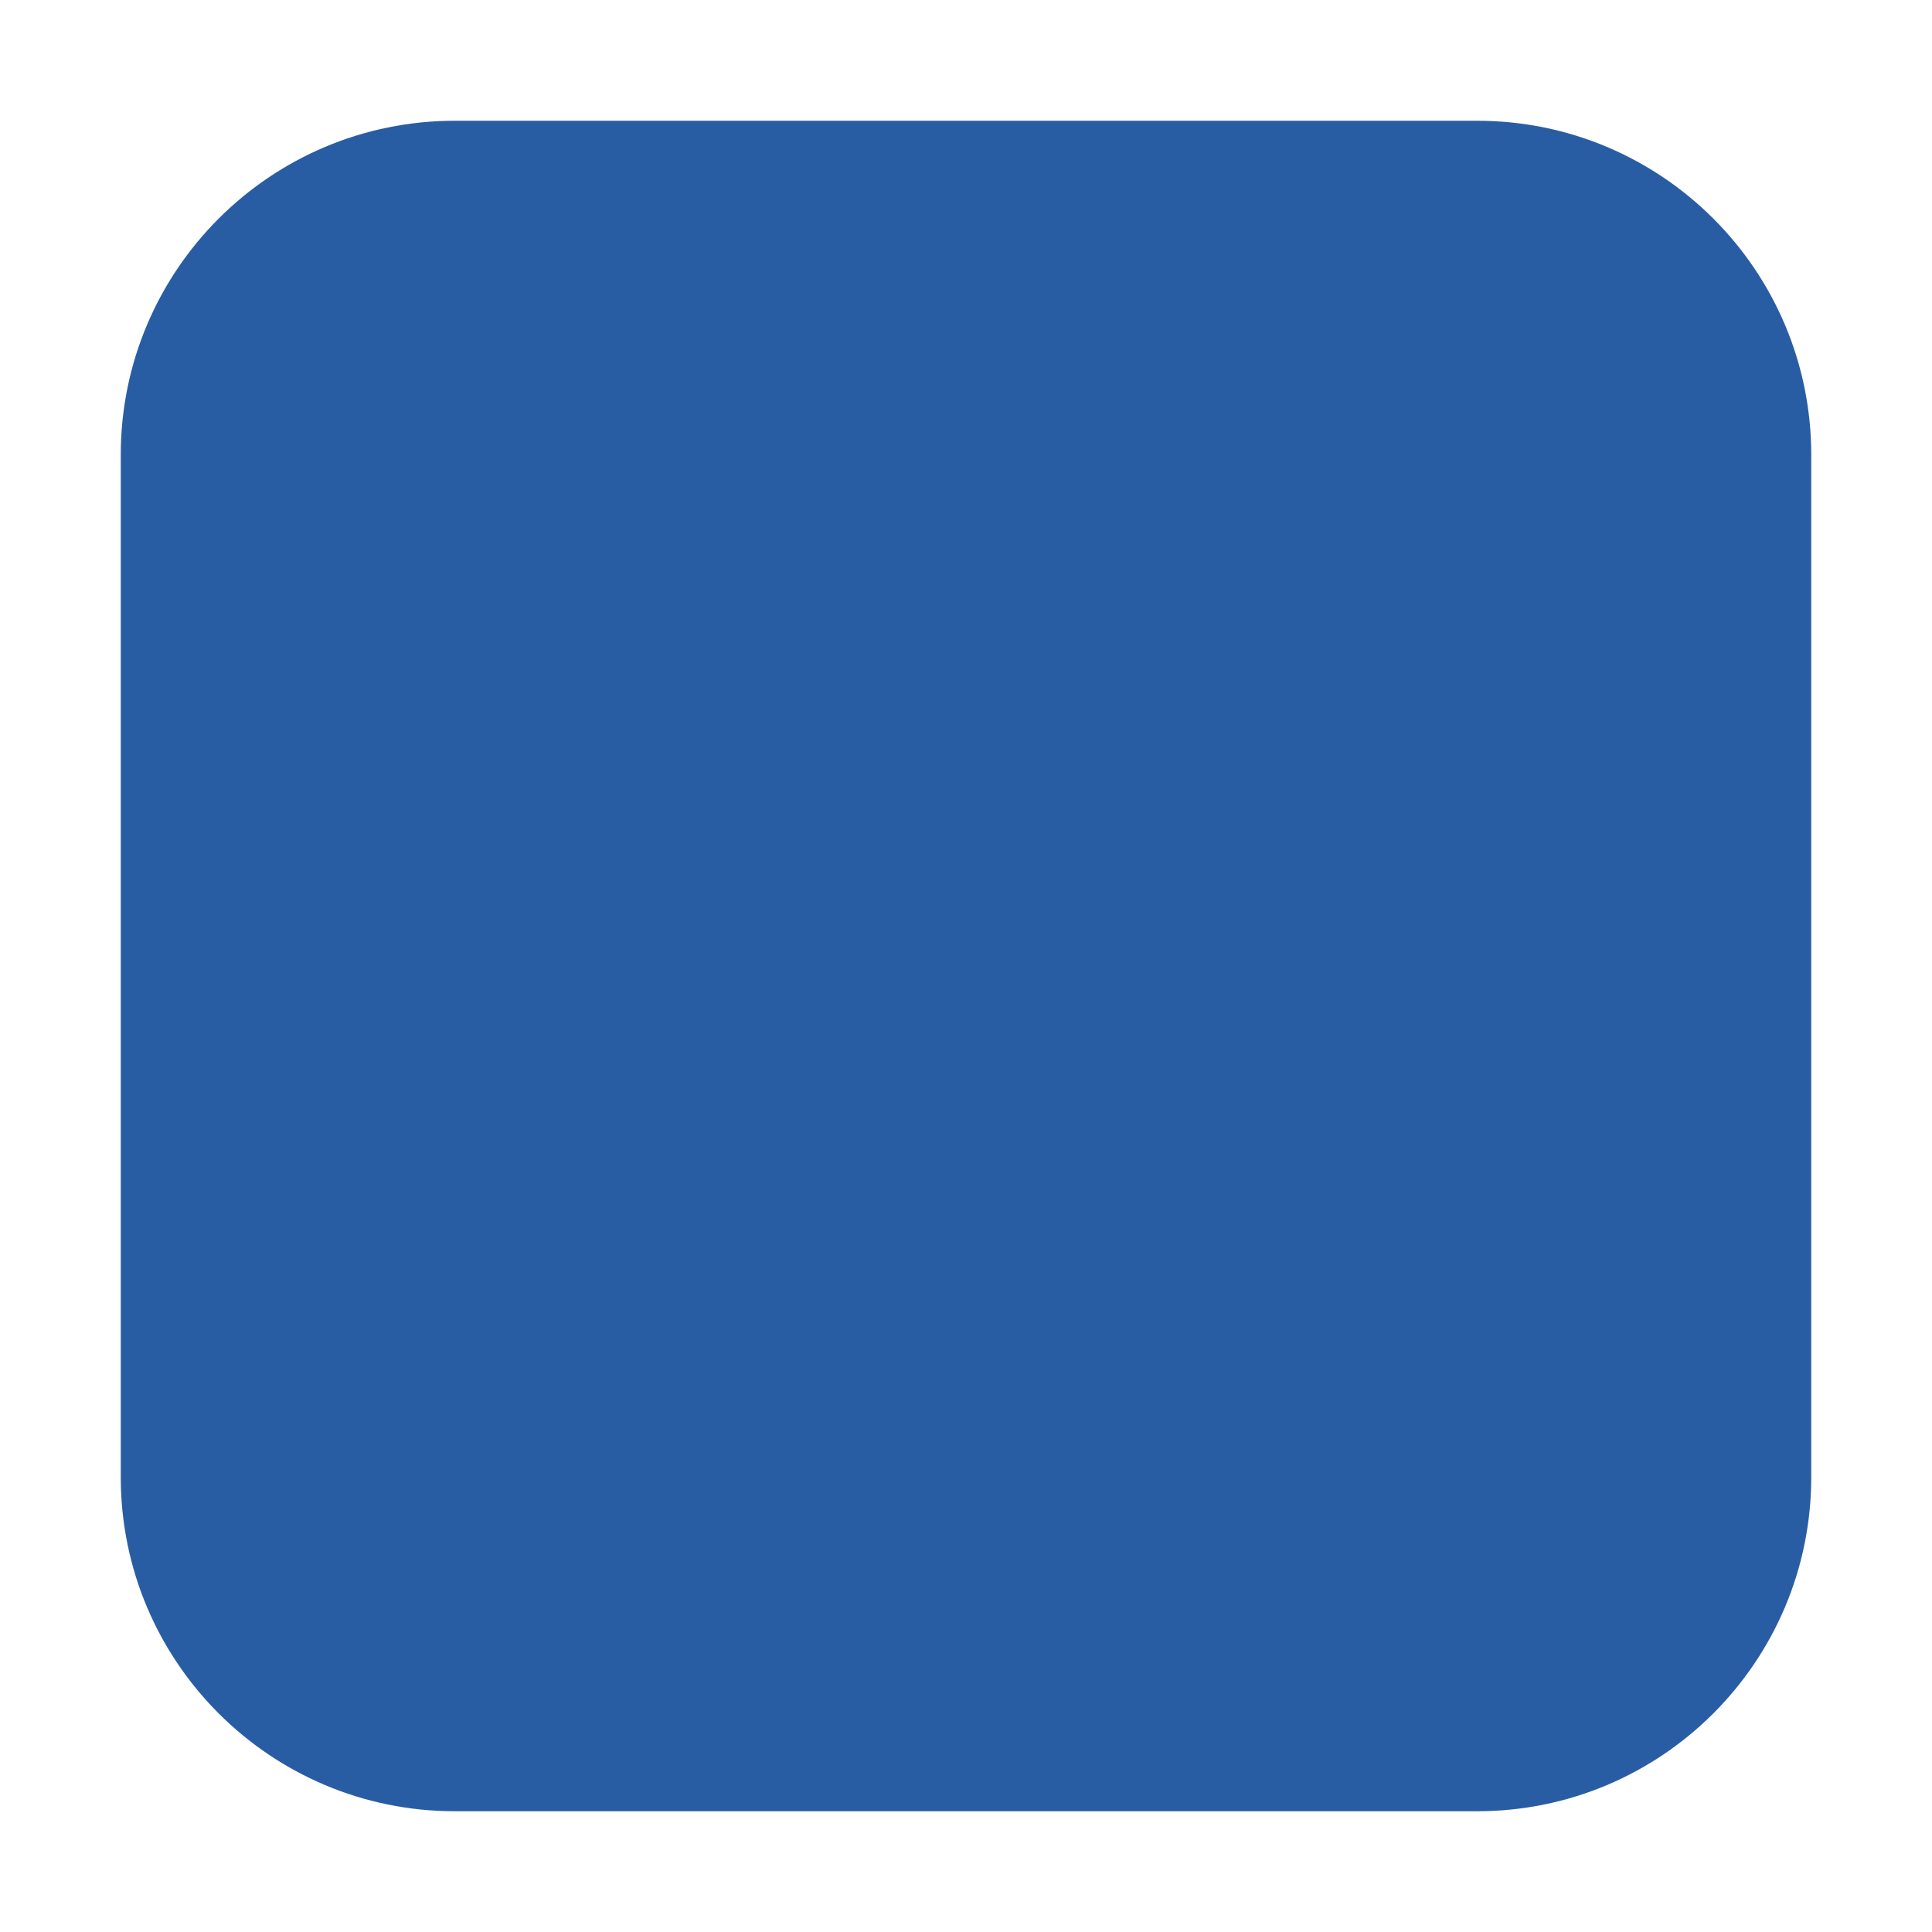
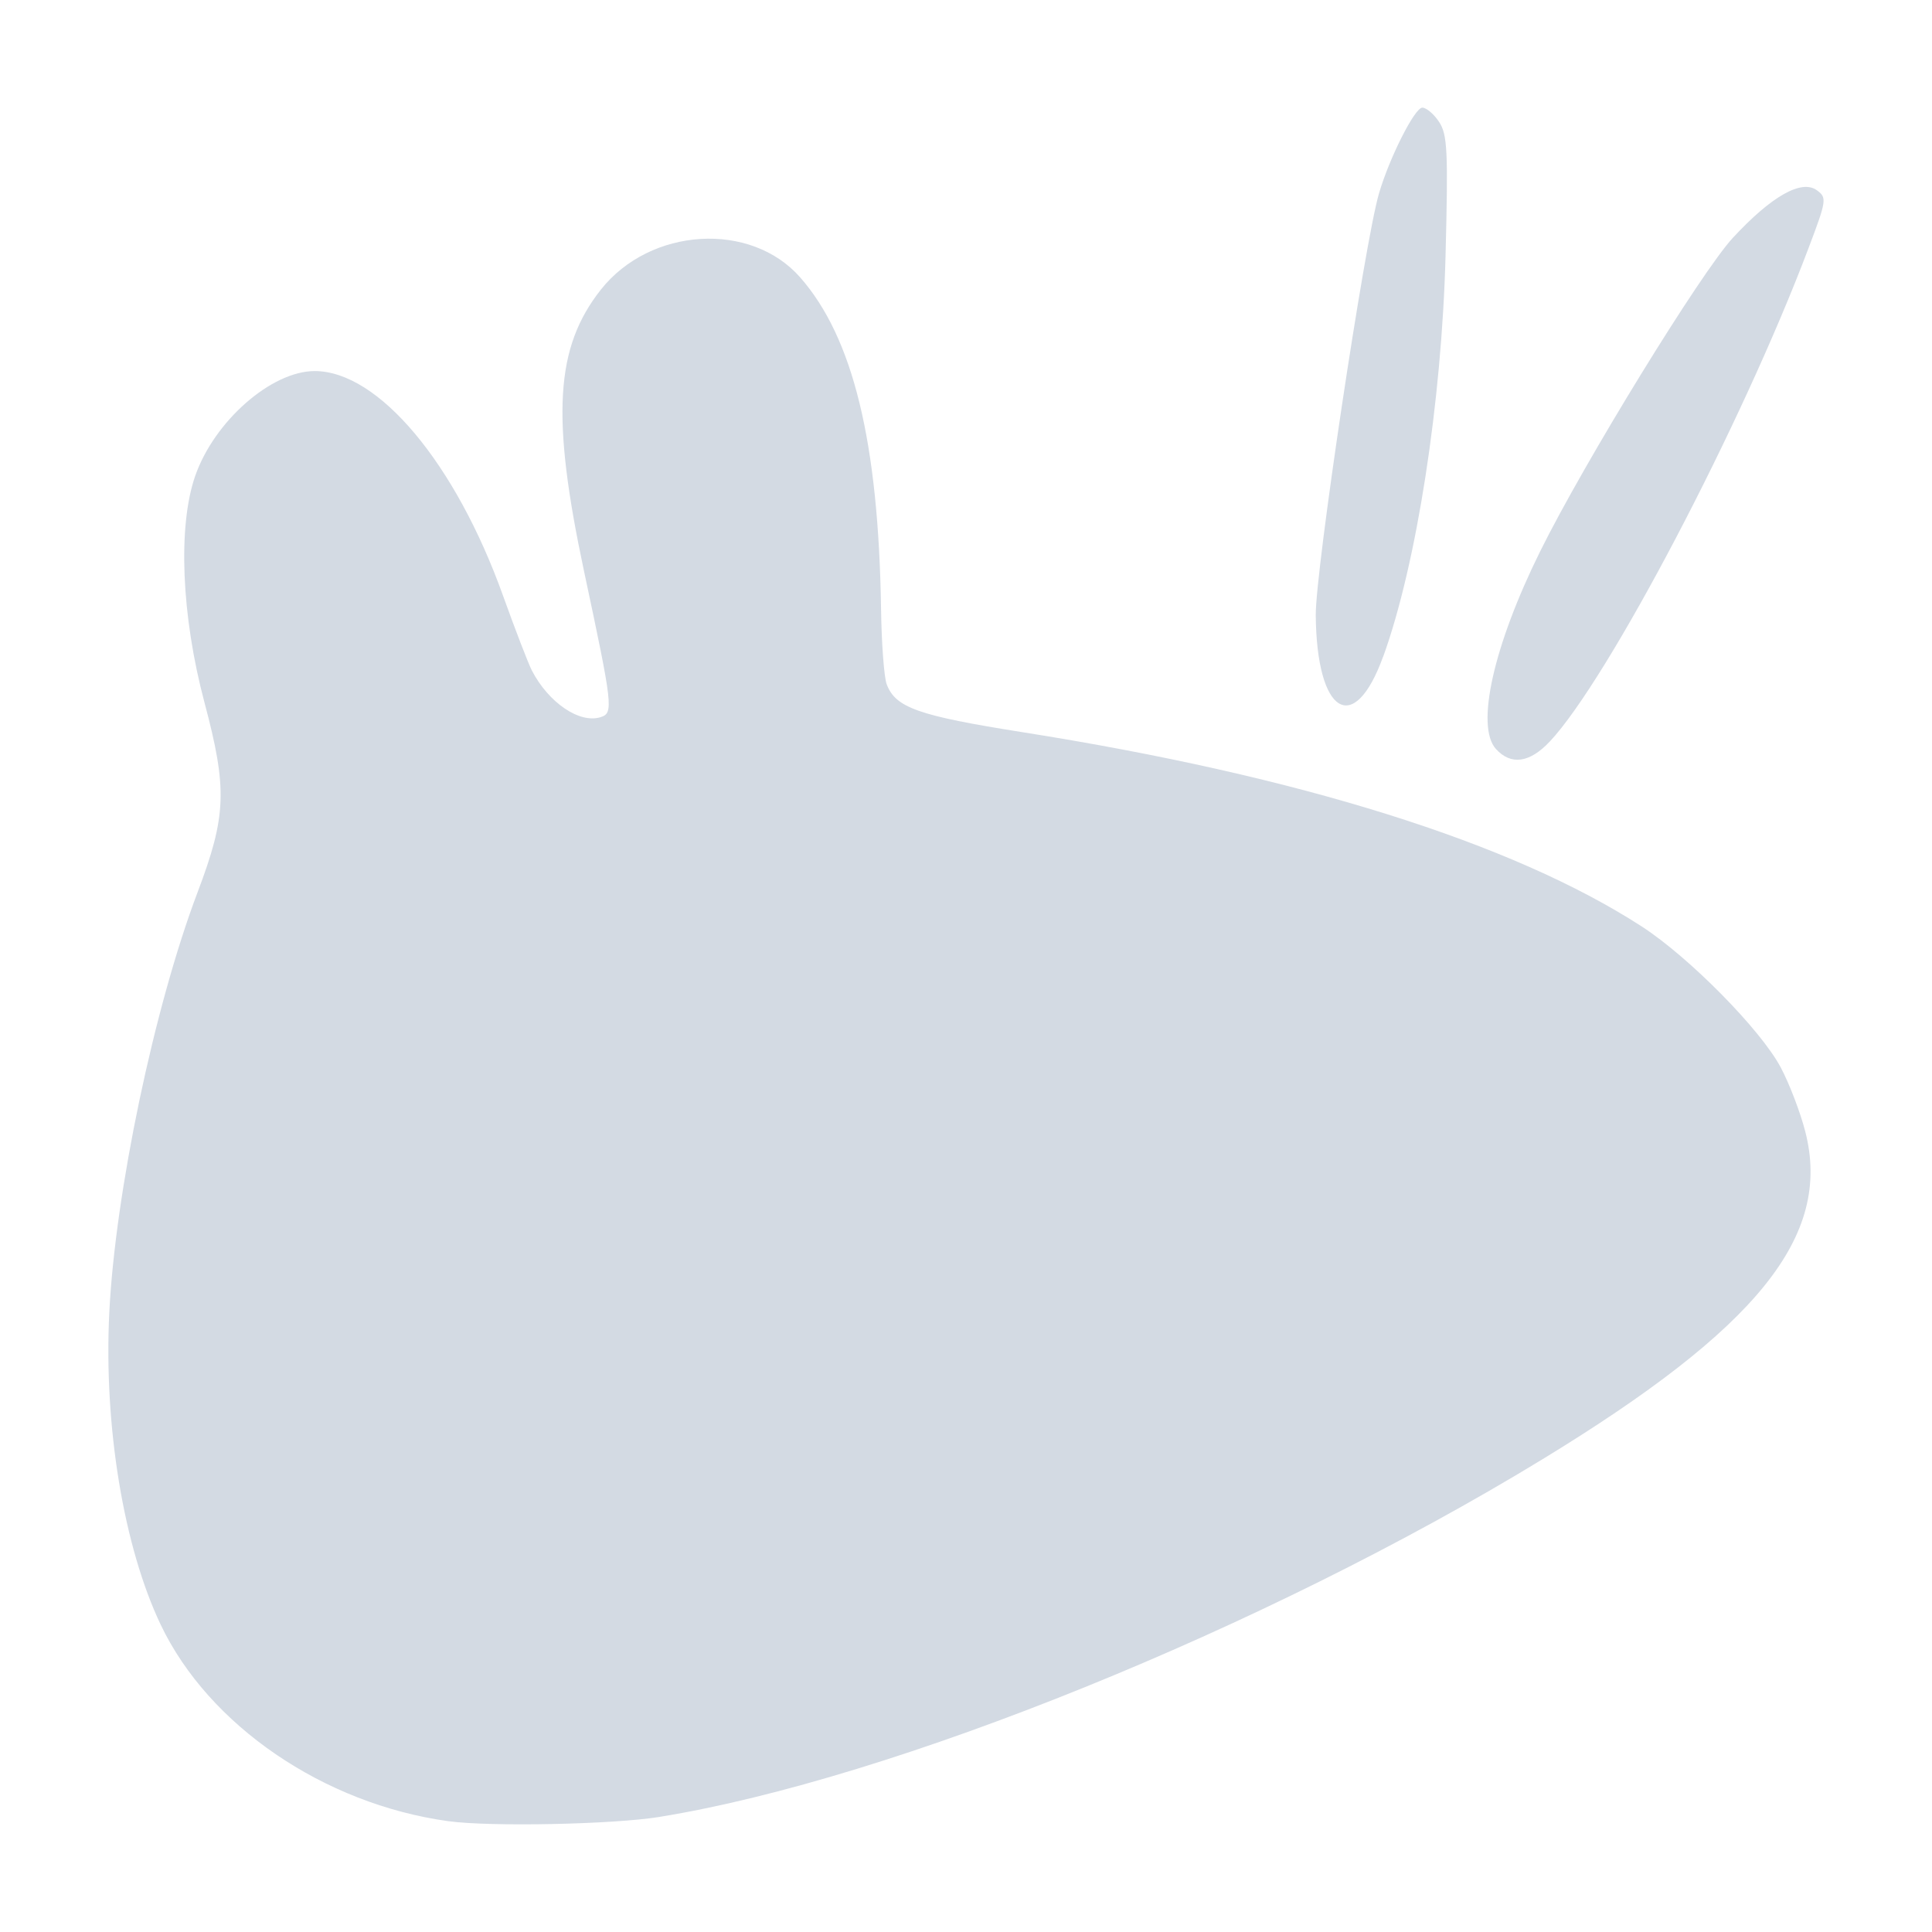
- <svg xmlns="http://www.w3.org/2000/svg" height="32" width="32" version="1.1" id="svg31">
-   <defs id="defs7">
-     <clipPath id="clipPath-033233189">
-       <g transform="translate(0,-1004.4)" id="g4">
-         <path d="m -24,13 c 0,1.105 -0.672,2 -1.5,2 -0.828,0 -1.5,-0.895 -1.5,-2 0,-1.105 0.672,-2 1.5,-2 0.828,0 1.5,0.895 1.5,2 z" transform="matrix(15.333,0,0,11.5,415,878.86)" id="path2" style="fill:#1890d0" />
-       </g>
-     </clipPath>
-   </defs>
-   <g id="g4494" transform="matrix(0.6511628,0,0,0.6511628,0.372093,0.372093)" style="stroke-width:1.536">
-     <rect ry="8.5" y="2.5" x="2.5" height="43" width="43" id="rect4497-3" style="opacity:1;fill:#285da4;fill-opacity:1;fill-rule:evenodd;stroke:none;stroke-width:1.59;stroke-linecap:round;stroke-linejoin:bevel;stroke-miterlimit:4;stroke-dasharray:none;stroke-dashoffset:0;stroke-opacity:1" />
-     <g id="g29" transform="translate(0.9736209,-0.2483081)" style="stroke-width:1.536">
-       <g id="g27" clip-path="url(#clipPath-033233189)" style="stroke-width:1.536">
-         <g id="g25" style="stroke-width:1.536">
-           <path style="fill:#f9f9f9;stroke-width:1.536" id="path23" d="m 6.281,14.5 c -0.074,0.145 -0.148,0.289 -0.219,0.434 1.125,0.625 4.367,2.254 5.906,3.219 1.945,1.191 4.574,3.621 4.781,4.03 -2.023,3.523 -1.105,6.641 -1.344,6.973 -0.172,0.277 -1.762,2.023 -1.25,2.281 0.508,0.254 1.316,-0.145 1.438,-0.223 0.254,-0.156 0.516,-0.383 0.406,0.066 -0.215,0.918 -1.191,3.125 0.156,2.656 0.164,-0.094 2.332,-2.484 2.594,-2.566 4.313,1.125 9.137,0.609 10.03,0.191 0.465,0.031 1.781,0.859 2.531,1.254 0.75,0.391 2.793,1.371 2.188,-0.41 -0.188,-0.563 -1.531,-2 -1.313,-2.094 0.48,-0.191 1.668,0.496 2.125,0.625 1.367,0.383 1.551,-0.148 0.688,-1.316 -0.852,-1.168 -0.98,-0.988 -1.25,-1.527 -0.211,-0.434 0,-0.914 0.156,-1.031 0.277,-0.211 4.359,-2.477 5.316,-3.344 1.418,-1.289 0,-2.898 -0.348,-3.125 -2.941,-2.117 -5.961,-1.664 -6,-2 -0.02,-0.383 -0.012,-1.488 -0.063,-1.871 -0.293,-2.594 -1.492,-1.941 -1.656,-1.941 -1.199,0.188 -0.758,2.023 -0.25,3.75 0.039,0.441 -0.418,0.246 -0.688,-0.219 -0.922,-2.473 -1.309,-2.43 -1.563,-2.504 -0.246,-0.055 -1.113,0.473 -1.098,1.473 0.004,0.285 0.344,1.645 0.344,2.063 -0.566,0.496 -0.594,1.621 -1.188,2.031 -1.73,0.359 -5.887,-0.855 -6.406,-0.91 -1.797,-0.336 -2.582,1.012 -2.871,0.688 -2.332,-2.672 -5.895,-4.656 -7.438,-5 C 9.397,16.024 7.378,15.133 6.651,14.684 6.534,14.614 6.401,14.563 6.272,14.496 m 32.07,2.344 c -0.563,0.605 -0.465,2.867 -0.348,2.848 0.574,-0.117 0.52,-3.03 0.348,-2.848 m 1.629,0.344 c -0.066,-0.184 -1.547,1.895 -1.285,2.66 0.117,0.332 1.484,-2.078 1.285,-2.66 m -7.691,3.535 c 0.02,-0.02 0.043,0.008 0.066,0.031 0.172,0.57 0.363,1.113 1.496,1.25 0.133,0.016 -0.629,0.461 -1.152,0.188 -0.477,-0.289 -0.52,-1.34 -0.41,-1.469 m 2.938,2.871 c 0.105,-0.016 0.18,-0.012 0.254,0 0.277,0.07 -2.01,1.262 -2.188,1.098 -0.109,-0.105 1.219,-0.965 1.938,-1.098 m 0.594,0.754 c 0.238,0.02 -1.324,1.637 -1.5,1.469 -0.129,-0.117 1.012,-1.508 1.5,-1.469" />
-         </g>
-       </g>
-     </g>
-   </g>
+ <svg xmlns="http://www.w3.org/2000/svg" width="32" height="32" version="1" id="svg16">
+   <defs id="defs20" />
+   <rect style="opacity:1;fill:#666666;fill-opacity:0;fill-rule:evenodd;stroke:none;stroke-width:1.035;stroke-linecap:round;stroke-linejoin:bevel;stroke-miterlimit:4;stroke-dasharray:none;stroke-dashoffset:0;stroke-opacity:1" id="rect4497-3" width="28.203" height="28.203" x="1.898" y="1.898" ry="5.575" />
+   <rect style="opacity:1;fill:#007300;fill-opacity:0;stroke:none;stroke-width:0.9;stroke-miterlimit:4;stroke-dasharray:none;stroke-opacity:1" id="rect4483" width="32" height="32" x="0" y="0" />
+   <path style="fill:#d3dae3;fill-opacity:1;stroke-width:0.095" d="m 10.932,30.092 c 3.859,-0.626 10.018,-3.12 14.603,-5.914 3.586,-2.185 4.809,-3.706 4.367,-5.432 -0.082,-0.322 -0.267,-0.803 -0.409,-1.069 -0.336,-0.628 -1.515,-1.822 -2.298,-2.33 C 25.048,13.957 21.528,12.853 16.933,12.127 15.208,11.854 14.831,11.721 14.686,11.332 14.643,11.217 14.601,10.656 14.593,10.085 14.551,7.321 14.13,5.592 13.254,4.595 12.435,3.661 10.772,3.763 9.954,4.795 9.196,5.753 9.127,6.897 9.674,9.464 10.151,11.7 10.164,11.81 9.949,11.878 9.599,11.989 9.085,11.639 8.808,11.103 8.749,10.987 8.535,10.432 8.333,9.87 7.546,7.673 6.27,6.149 5.215,6.146 4.497,6.144 3.549,6.975 3.233,7.883 2.943,8.716 3.004,10.197 3.386,11.633 c 0.382,1.435 0.366,1.878 -0.114,3.147 -0.718,1.897 -1.365,4.98 -1.462,6.965 -0.092,1.879 0.238,3.878 0.853,5.168 0.794,1.665 2.699,2.966 4.759,3.251 0.698,0.096 2.728,0.055 3.509,-0.071 z M 25.667,12.285 c 0.968,-1.03 3.18,-5.245 4.284,-8.165 0.305,-0.805 0.31,-0.845 0.143,-0.968 -0.254,-0.186 -0.752,0.095 -1.394,0.789 -0.524,0.566 -2.462,3.719 -3.19,5.191 -0.774,1.563 -1.072,2.898 -0.733,3.273 0.248,0.274 0.558,0.232 0.889,-0.12 z m -2.757,-1.409 c 0.552,-1.522 0.971,-4.22 1.033,-6.65 0.044,-1.722 0.031,-1.996 -0.106,-2.205 -0.086,-0.131 -0.211,-0.238 -0.279,-0.238 -0.126,0 -0.546,0.832 -0.718,1.422 -0.24,0.822 -1.054,6.256 -1.047,6.987 0.015,1.64 0.633,2.018 1.116,0.683 z" id="path4517" />
</svg>
